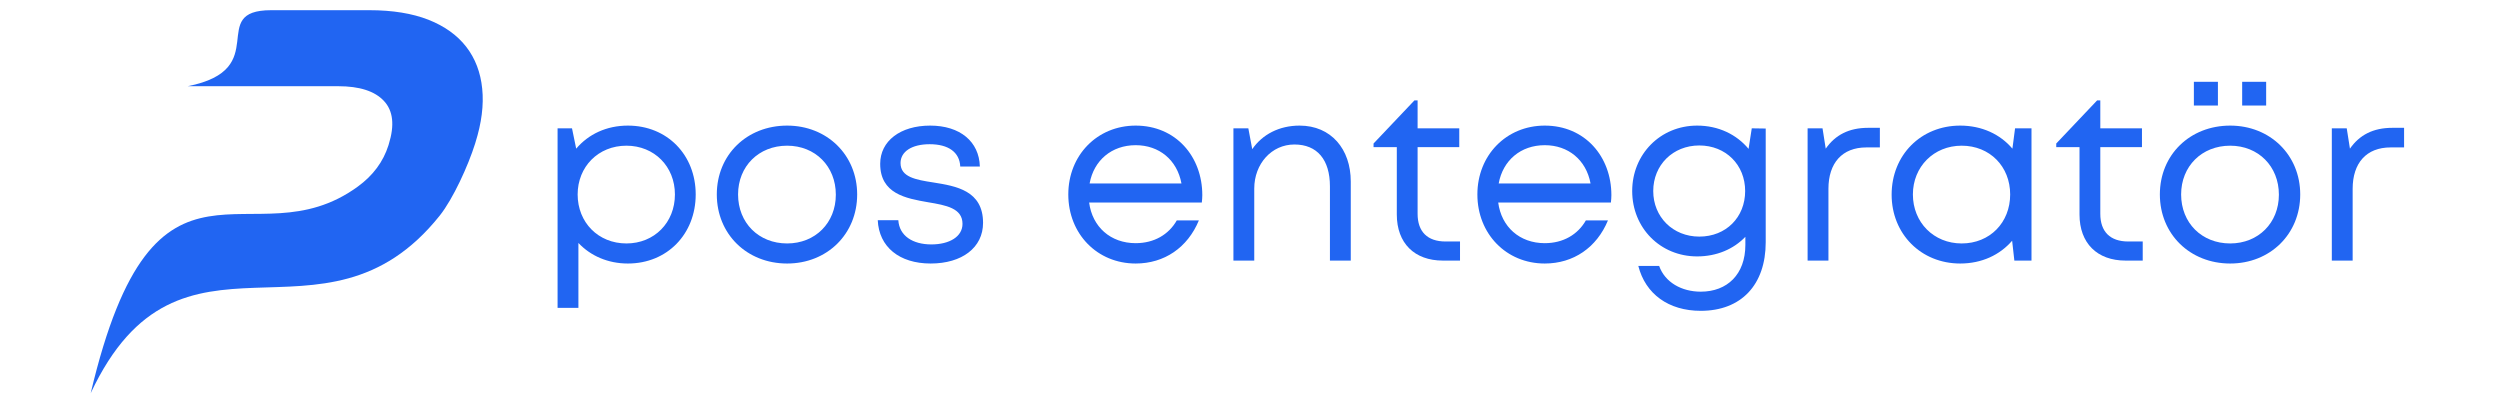
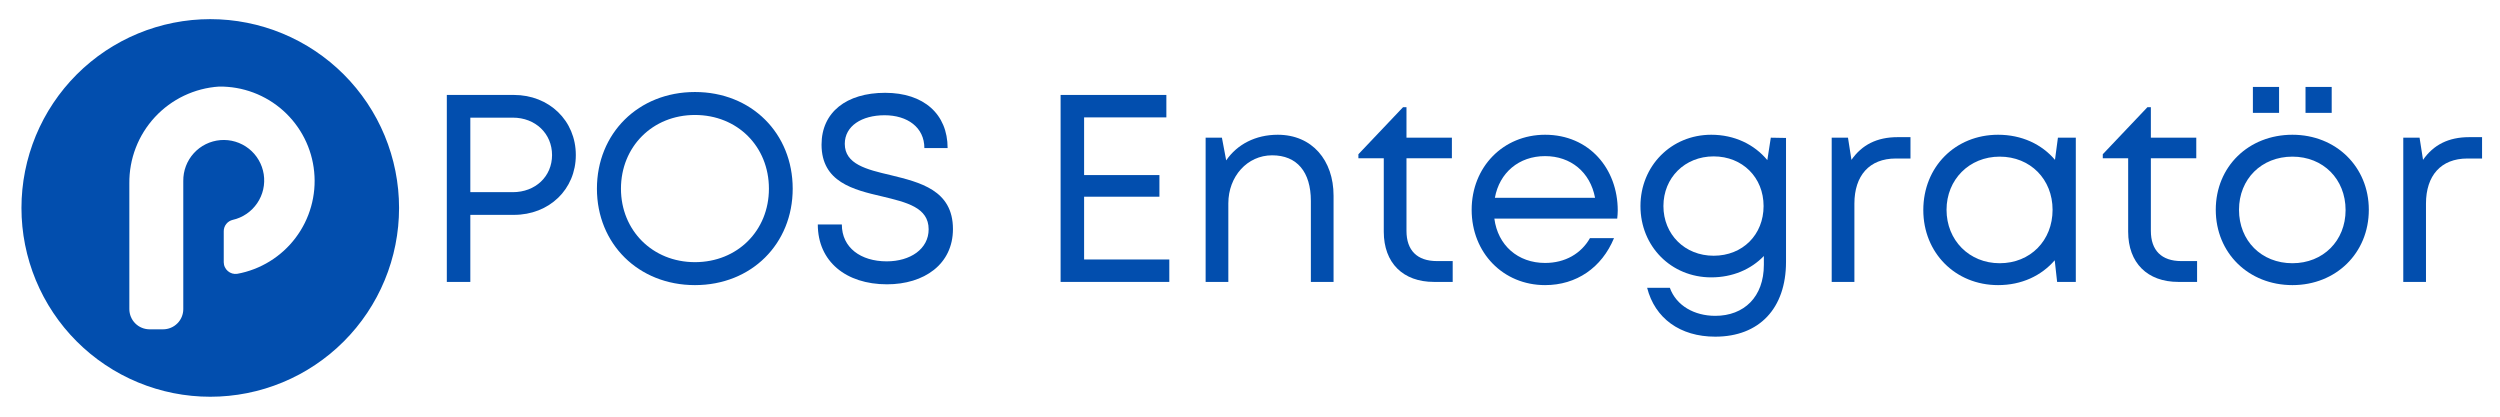
- <svg xmlns="http://www.w3.org/2000/svg" width="240" zoomAndPan="magnify" viewBox="0 0 180 30" height="40" preserveAspectRatio="xMidYMid meet" version="1.0">
+ <svg xmlns="http://www.w3.org/2000/svg" width="960" zoomAndPan="magnify" viewBox="0 0 720 120" height="160" preserveAspectRatio="xMidYMid meet" version="1.0">
  <defs>
    <g />
-     <clipPath id="08edc905f9">
-       <path d="M 6.531 0.73 L 34.84 0.73 L 34.84 28.312 L 6.531 28.312 Z M 6.531 0.73 " clip-rule="nonzero" />
+     <clipPath id="1a80bb035f">
+       <path d="M 6.18 5.512 L 114.93 5.512 L 114.93 114.262 L 6.18 114.262 Z M 6.18 5.512 " clip-rule="nonzero" />
    </clipPath>
  </defs>
-   <g clip-path="url(#08edc905f9)">
-     <path fill="#2165f2" d="M 25.762 13.434 C 26.863 12.633 27.594 11.645 27.969 10.461 L 27.992 10.383 C 28.418 9.016 28.309 7.98 27.645 7.27 C 26.984 6.559 25.887 6.207 24.348 6.207 L 13.516 6.207 C 19.688 4.984 14.844 0.734 19.523 0.734 L 26.598 0.734 C 28.262 0.734 29.68 0.965 30.848 1.422 C 32.012 1.883 32.918 2.531 33.57 3.371 C 34.219 4.211 34.602 5.215 34.719 6.383 C 34.84 7.555 34.676 8.848 34.23 10.266 L 34.207 10.344 C 33.703 11.945 32.625 14.309 31.664 15.52 C 23.242 26.074 12.969 14.574 6.531 28.309 C 11.172 8.629 18.094 19.023 25.762 13.434 Z M 25.762 13.434 " fill-opacity="1" fill-rule="nonzero" />
+   <g clip-path="url(#1a80bb035f)">
+     <path fill="#024eae" d="M 60.555 5.512 C 58.773 5.512 56.996 5.602 55.223 5.773 C 53.453 5.949 51.691 6.211 49.945 6.559 C 48.199 6.906 46.473 7.336 44.77 7.855 C 43.066 8.371 41.391 8.969 39.746 9.652 C 38.102 10.332 36.492 11.094 34.922 11.934 C 33.352 12.773 31.824 13.688 30.344 14.676 C 28.863 15.668 27.434 16.727 26.059 17.855 C 24.684 18.984 23.363 20.18 22.105 21.438 C 20.844 22.699 19.652 24.016 18.52 25.395 C 17.391 26.77 16.332 28.199 15.344 29.68 C 14.352 31.16 13.438 32.684 12.598 34.254 C 11.762 35.828 11 37.434 10.316 39.078 C 9.637 40.727 9.039 42.398 8.52 44.105 C 8.004 45.809 7.57 47.535 7.223 49.281 C 6.875 51.027 6.613 52.785 6.441 54.559 C 6.266 56.332 6.18 58.105 6.18 59.887 C 6.18 61.668 6.266 63.445 6.441 65.219 C 6.613 66.988 6.875 68.75 7.223 70.496 C 7.57 72.242 8.004 73.969 8.52 75.672 C 9.039 77.375 9.637 79.051 10.316 80.695 C 11 82.34 11.762 83.949 12.598 85.52 C 13.438 87.09 14.352 88.617 15.344 90.098 C 16.332 91.578 17.391 93.008 18.52 94.383 C 19.652 95.758 20.844 97.078 22.105 98.336 C 23.363 99.598 24.684 100.789 26.059 101.922 C 27.434 103.051 28.863 104.109 30.344 105.098 C 31.824 106.09 33.352 107.004 34.922 107.844 C 36.492 108.684 38.102 109.441 39.746 110.125 C 41.391 110.805 43.066 111.406 44.77 111.922 C 46.473 112.438 48.199 112.871 49.945 113.219 C 51.691 113.566 53.453 113.828 55.223 114 C 56.996 114.176 58.773 114.262 60.555 114.262 C 62.336 114.262 64.109 114.176 65.883 114 C 67.656 113.828 69.414 113.566 71.16 113.219 C 72.91 112.871 74.633 112.438 76.34 111.922 C 78.043 111.406 79.719 110.805 81.363 110.125 C 83.008 109.441 84.617 108.684 86.188 107.844 C 87.758 107.004 89.281 106.09 90.762 105.098 C 92.242 104.109 93.672 103.051 95.051 101.922 C 96.426 100.789 97.742 99.598 99.004 98.336 C 100.262 97.078 101.457 95.758 102.586 94.383 C 103.715 93.008 104.777 91.578 105.766 90.098 C 106.754 88.617 107.668 87.09 108.508 85.52 C 109.348 83.949 110.109 82.34 110.789 80.695 C 111.473 79.051 112.07 77.375 112.586 75.672 C 113.105 73.969 113.535 72.242 113.883 70.496 C 114.23 68.75 114.492 66.988 114.668 65.219 C 114.84 63.445 114.93 61.668 114.93 59.887 C 114.93 58.105 114.84 56.332 114.668 54.559 C 114.492 52.785 114.23 51.027 113.883 49.281 C 113.535 47.535 113.105 45.809 112.586 44.105 C 112.07 42.398 111.473 40.727 110.789 39.078 C 110.109 37.434 109.348 35.828 108.508 34.254 C 107.668 32.684 106.754 31.16 105.766 29.68 C 104.777 28.199 103.715 26.77 102.586 25.395 C 101.457 24.016 100.262 22.699 99.004 21.438 C 97.742 20.18 96.426 18.984 95.051 17.855 C 93.672 16.727 92.242 15.668 90.762 14.676 C 89.281 13.688 87.758 12.773 86.188 11.934 C 84.617 11.094 83.008 10.332 81.363 9.652 C 79.719 8.969 78.043 8.371 76.34 7.855 C 74.633 7.336 72.91 6.906 71.16 6.559 C 69.414 6.211 67.656 5.949 65.883 5.773 C 64.109 5.602 62.336 5.512 60.555 5.512 Z M 68.32 78.859 C 68.082 78.895 67.84 78.906 67.598 78.887 C 67.355 78.871 67.117 78.828 66.887 78.762 C 66.652 78.691 66.43 78.602 66.215 78.484 C 66.004 78.371 65.805 78.23 65.621 78.074 C 65.438 77.914 65.27 77.738 65.125 77.547 C 64.977 77.352 64.855 77.145 64.754 76.926 C 64.648 76.707 64.574 76.477 64.52 76.238 C 64.465 76.004 64.438 75.762 64.438 75.52 L 64.438 66.586 C 64.438 66.211 64.496 65.844 64.621 65.484 C 64.746 65.129 64.926 64.801 65.16 64.504 C 65.395 64.207 65.672 63.961 65.988 63.758 C 66.309 63.555 66.652 63.41 67.02 63.324 C 67.734 63.164 68.426 62.938 69.094 62.645 C 69.766 62.352 70.402 62 71.004 61.59 C 71.609 61.176 72.168 60.711 72.684 60.195 C 73.199 59.676 73.664 59.117 74.074 58.512 C 74.484 57.906 74.836 57.27 75.125 56.602 C 75.418 55.93 75.645 55.238 75.805 54.523 C 75.965 53.812 76.059 53.09 76.082 52.359 C 76.105 51.629 76.062 50.902 75.953 50.18 C 75.84 49.461 75.66 48.754 75.418 48.066 C 75.172 47.375 74.867 46.719 74.496 46.086 C 74.129 45.453 73.703 44.863 73.227 44.312 C 72.746 43.762 72.219 43.262 71.645 42.809 C 71.07 42.355 70.457 41.961 69.809 41.625 C 69.16 41.289 68.488 41.016 67.789 40.805 C 67.086 40.594 66.375 40.449 65.648 40.375 C 64.922 40.301 64.191 40.293 63.465 40.352 C 62.738 40.414 62.02 40.543 61.316 40.738 C 60.613 40.934 59.934 41.191 59.277 41.516 C 58.621 41.84 58.004 42.223 57.418 42.66 C 56.836 43.102 56.301 43.594 55.809 44.133 C 55.316 44.676 54.879 45.258 54.5 45.879 C 54.117 46.504 53.797 47.156 53.539 47.84 C 53.281 48.523 53.086 49.227 52.961 49.945 C 52.836 50.664 52.777 51.391 52.785 52.121 L 52.785 89.016 C 52.785 89.398 52.75 89.777 52.676 90.152 C 52.598 90.527 52.488 90.895 52.344 91.246 C 52.195 91.602 52.016 91.938 51.805 92.254 C 51.59 92.57 51.352 92.867 51.078 93.137 C 50.809 93.406 50.516 93.648 50.195 93.863 C 49.879 94.074 49.543 94.254 49.191 94.398 C 48.836 94.547 48.473 94.656 48.098 94.73 C 47.723 94.805 47.344 94.844 46.961 94.844 L 43.074 94.844 C 42.695 94.844 42.316 94.805 41.941 94.73 C 41.562 94.656 41.199 94.547 40.848 94.398 C 40.492 94.254 40.156 94.074 39.84 93.863 C 39.52 93.648 39.227 93.406 38.957 93.137 C 38.688 92.867 38.445 92.57 38.23 92.254 C 38.02 91.938 37.84 91.602 37.695 91.246 C 37.547 90.895 37.438 90.527 37.363 90.152 C 37.289 89.777 37.25 89.398 37.25 89.016 L 37.25 52.82 C 37.242 51.945 37.273 51.074 37.344 50.203 C 37.418 49.332 37.531 48.465 37.688 47.605 C 37.84 46.746 38.035 45.895 38.273 45.055 C 38.508 44.211 38.785 43.383 39.098 42.57 C 39.41 41.754 39.766 40.953 40.152 40.172 C 40.543 39.391 40.969 38.629 41.434 37.887 C 41.895 37.145 42.391 36.43 42.922 35.734 C 43.453 35.039 44.016 34.371 44.609 33.73 C 45.203 33.09 45.824 32.477 46.477 31.895 C 47.129 31.312 47.805 30.762 48.512 30.246 C 49.215 29.727 49.941 29.246 50.691 28.797 C 51.441 28.348 52.211 27.934 53 27.559 C 53.789 27.184 54.594 26.848 55.414 26.547 C 56.234 26.246 57.066 25.988 57.914 25.766 C 58.758 25.547 59.613 25.367 60.477 25.227 C 61.34 25.086 62.207 24.988 63.078 24.934 C 63.922 24.922 64.762 24.949 65.602 25.02 C 66.441 25.086 67.277 25.191 68.105 25.336 C 68.938 25.48 69.758 25.664 70.57 25.887 C 71.387 26.109 72.188 26.367 72.977 26.664 C 73.766 26.957 74.539 27.289 75.297 27.66 C 76.055 28.027 76.793 28.43 77.516 28.863 C 78.234 29.301 78.934 29.77 79.609 30.273 C 80.289 30.773 80.941 31.305 81.566 31.867 C 82.195 32.43 82.797 33.02 83.367 33.641 C 83.941 34.258 84.484 34.898 84.996 35.57 C 85.508 36.238 85.992 36.93 86.438 37.641 C 86.887 38.355 87.301 39.086 87.684 39.84 C 88.062 40.59 88.41 41.359 88.719 42.145 C 89.027 42.926 89.297 43.723 89.535 44.531 C 89.77 45.34 89.965 46.16 90.125 46.988 C 90.285 47.816 90.402 48.648 90.484 49.488 C 90.566 50.324 90.609 51.168 90.613 52.008 C 90.617 52.852 90.582 53.691 90.508 54.531 C 90.43 55.371 90.316 56.207 90.164 57.035 C 90.012 57.863 89.824 58.684 89.594 59.492 C 89.363 60.305 89.098 61.105 88.797 61.891 C 88.492 62.676 88.156 63.445 87.781 64.203 C 87.406 64.957 86.996 65.691 86.555 66.41 C 86.109 67.125 85.637 67.82 85.129 68.492 C 84.621 69.168 84.082 69.812 83.516 70.438 C 82.949 71.059 82.352 71.652 81.73 72.223 C 81.105 72.789 80.457 73.324 79.785 73.832 C 79.113 74.34 78.418 74.816 77.699 75.258 C 76.98 75.699 76.246 76.109 75.492 76.48 C 74.734 76.855 73.965 77.195 73.18 77.496 C 72.391 77.797 71.594 78.062 70.781 78.293 C 69.969 78.52 69.152 78.711 68.32 78.859 Z M 68.32 78.859 " fill-opacity="1" fill-rule="nonzero" />
  </g>
-   <g fill="#2165f2" fill-opacity="1">
-     <g transform="translate(38.64553, 18.7624)">
+   <g fill="#024eae" fill-opacity="1">
+     <g transform="translate(121.375, 81.19086)">
      <g>
-         <path d="M 6.562 -9.719 C 5.027 -9.719 3.723 -9.102 2.84 -8.059 L 2.539 -9.523 L 1.5 -9.523 L 1.5 3.402 L 3 3.402 L 3 -1.27 C 3.879 -0.336 5.133 0.211 6.562 0.211 C 9.402 0.211 11.445 -1.922 11.445 -4.762 C 11.445 -7.602 9.402 -9.719 6.562 -9.719 Z M 6.457 -1.234 C 4.426 -1.234 2.945 -2.75 2.945 -4.762 C 2.945 -6.754 4.426 -8.273 6.457 -8.273 C 8.465 -8.273 9.949 -6.773 9.949 -4.762 C 9.949 -2.734 8.465 -1.234 6.457 -1.234 Z M 6.457 -1.234 " />
+         <path d="M 26.617 -53.848 L 7.309 -53.848 L 7.309 0 L 14.078 0 L 14.078 -19.309 L 26.617 -19.309 C 36.848 -19.309 44.461 -26.691 44.461 -36.539 C 44.461 -46.461 36.77 -53.848 26.617 -53.848 Z M 26.309 -25.848 L 14.078 -25.848 L 14.078 -47.309 L 26.309 -47.309 C 32.848 -47.309 37.617 -42.691 37.617 -36.539 C 37.617 -30.383 32.848 -25.848 26.309 -25.848 Z M 26.309 -25.848 " />
      </g>
    </g>
  </g>
-   <g fill="#2165f2" fill-opacity="1">
-     <g transform="translate(50.86803, 18.7624)">
+   <g fill="#024eae" fill-opacity="1">
+     <g transform="translate(168.2979, 81.19086)">
      <g>
-         <path d="M 5.805 0.211 C 8.68 0.211 10.848 -1.906 10.848 -4.762 C 10.848 -7.602 8.68 -9.719 5.805 -9.719 C 2.91 -9.719 0.742 -7.621 0.742 -4.762 C 0.742 -1.906 2.91 0.211 5.805 0.211 Z M 5.805 -1.234 C 3.758 -1.234 2.273 -2.715 2.273 -4.762 C 2.273 -6.789 3.758 -8.273 5.805 -8.273 C 7.832 -8.273 9.312 -6.789 9.312 -4.746 C 9.312 -2.715 7.832 -1.234 5.805 -1.234 Z M 5.805 -1.234 " />
+         <path d="M 31.848 0.922 C 48.152 0.922 60 -11 60 -26.848 C 60 -42.77 48.152 -54.691 31.848 -54.691 C 15.539 -54.691 3.617 -42.77 3.617 -26.848 C 3.617 -11 15.539 0.922 31.848 0.922 Z M 31.848 -5.691 C 19.617 -5.691 10.539 -14.848 10.539 -26.848 C 10.539 -38.922 19.617 -48.078 31.848 -48.078 C 44.078 -48.078 53.152 -39 53.152 -26.848 C 53.152 -14.77 44.078 -5.691 31.848 -5.691 Z M 31.848 -5.691 " />
      </g>
    </g>
  </g>
-   <g fill="#2165f2" fill-opacity="1">
-     <g transform="translate(62.49087, 18.7624)">
+   <g fill="#024eae" fill-opacity="1">
+     <g transform="translate(232.0669, 81.19086)">
      <g>
-         <path d="M 4.516 0.211 C 6.773 0.211 8.289 -0.934 8.289 -2.715 C 8.289 -5.043 6.352 -5.363 4.711 -5.625 C 3.438 -5.82 2.348 -6.016 2.348 -7.02 C 2.348 -7.848 3.156 -8.379 4.445 -8.379 C 5.785 -8.379 6.598 -7.812 6.648 -6.773 L 8.059 -6.773 C 8.008 -8.57 6.633 -9.719 4.48 -9.719 C 2.328 -9.719 0.883 -8.605 0.883 -6.969 C 0.883 -4.816 2.715 -4.48 4.34 -4.199 C 5.625 -3.984 6.809 -3.773 6.809 -2.645 C 6.809 -1.727 5.875 -1.164 4.566 -1.164 C 3.227 -1.164 2.258 -1.781 2.188 -2.91 L 0.707 -2.91 C 0.793 -0.988 2.258 0.211 4.516 0.211 Z M 4.516 0.211 " />
+         <path d="M 23.383 0.691 C 34.078 0.691 42.383 -5.078 42.383 -15.23 C 42.383 -26.461 32.848 -28.691 24.383 -30.77 C 17.461 -32.383 11.23 -33.922 11.23 -39.77 C 11.23 -44.922 16.152 -48 22.691 -48 C 29.23 -48 34.152 -44.539 34.152 -38.539 L 40.848 -38.539 C 40.848 -48.309 34 -54.461 22.848 -54.461 C 11.691 -54.461 4.539 -48.848 4.539 -39.539 C 4.539 -28.77 13.691 -26.539 22 -24.617 C 29 -22.922 35.383 -21.461 35.383 -15.152 C 35.383 -9.461 30.078 -5.922 23.309 -5.922 C 15.848 -5.922 10.383 -9.848 10.383 -16.539 L 3.461 -16.539 C 3.461 -5.922 11.539 0.691 23.383 0.691 Z M 23.383 0.691 " />
      </g>
    </g>
  </g>
-   <g fill="#2165f2" fill-opacity="1">
-     <g transform="translate(71.53869, 18.7624)">
+   <g fill="#024eae" fill-opacity="1">
+     <g transform="translate(277.9898, 81.19086)">
      <g />
    </g>
  </g>
-   <g fill="#2165f2" fill-opacity="1">
-     <g transform="translate(76.15961, 18.7624)">
+   <g fill="#024eae" fill-opacity="1">
+     <g transform="translate(298.1436, 81.19086)">
      <g>
-         <path d="M 10.406 -4.711 C 10.406 -7.496 8.5 -9.719 5.609 -9.719 C 2.84 -9.719 0.758 -7.586 0.758 -4.762 C 0.758 -1.922 2.84 0.211 5.609 0.211 C 7.672 0.211 9.348 -0.934 10.16 -2.895 L 8.57 -2.895 C 7.988 -1.871 6.934 -1.254 5.609 -1.254 C 3.809 -1.254 2.488 -2.418 2.258 -4.18 L 10.371 -4.18 C 10.391 -4.355 10.406 -4.531 10.406 -4.711 Z M 5.609 -8.309 C 7.301 -8.309 8.59 -7.25 8.906 -5.555 L 2.293 -5.555 C 2.594 -7.215 3.879 -8.309 5.609 -8.309 Z M 5.609 -8.309 " />
+         <path d="M 14.078 -6.461 L 14.078 -24.539 L 35.77 -24.539 L 35.77 -30.77 L 14.078 -30.77 L 14.078 -47.383 L 37.77 -47.383 L 37.77 -53.848 L 7.309 -53.848 L 7.309 0 L 38.617 0 L 38.617 -6.461 Z M 14.078 -6.461 " />
      </g>
    </g>
  </g>
-   <g fill="#2165f2" fill-opacity="1">
-     <g transform="translate(87.30624, 18.7624)">
+   <g fill="#024eae" fill-opacity="1">
+     <g transform="translate(340.6819, 81.19086)">
      <g>
-         <path d="M 6.262 -9.719 C 4.797 -9.719 3.582 -9.082 2.855 -8.023 L 2.574 -9.523 L 1.5 -9.523 L 1.5 0 L 3 0 L 3 -5.184 C 3 -6.969 4.25 -8.359 5.891 -8.359 C 7.531 -8.359 8.449 -7.266 8.449 -5.344 L 8.449 0 L 9.949 0 L 9.949 -5.695 C 9.949 -8.023 8.535 -9.719 6.262 -9.719 Z M 6.262 -9.719 " />
+         <path d="M 27.309 -42.383 C 20.922 -42.383 15.617 -39.617 12.461 -35 L 11.23 -41.539 L 6.539 -41.539 L 6.539 0 L 13.078 0 L 13.078 -22.617 C 13.078 -30.383 18.539 -36.461 25.691 -36.461 C 32.848 -36.461 36.848 -31.691 36.848 -23.309 L 36.848 0 L 43.383 0 L 43.383 -24.848 C 43.383 -35 37.23 -42.383 27.309 -42.383 Z M 27.309 -42.383 " />
      </g>
    </g>
  </g>
-   <g fill="#2165f2" fill-opacity="1">
-     <g transform="translate(98.62925, 18.7624)">
+   <g fill="#024eae" fill-opacity="1">
+     <g transform="translate(390.0663, 81.19086)">
      <g>
-         <path d="M 5.449 -1.375 C 4.145 -1.375 3.438 -2.082 3.438 -3.367 L 3.438 -8.168 L 6.438 -8.168 L 6.438 -9.523 L 3.438 -9.523 L 3.438 -11.535 L 3.211 -11.535 L 0.266 -8.43 L 0.266 -8.168 L 1.941 -8.168 L 1.941 -3.316 C 1.941 -1.254 3.211 0 5.258 0 L 6.492 0 L 6.492 -1.375 Z M 5.449 -1.375 " />
+         <path d="M 23.77 -6 C 18.078 -6 15 -9.078 15 -14.691 L 15 -35.617 L 28.078 -35.617 L 28.078 -41.539 L 15 -41.539 L 15 -50.309 L 14 -50.309 L 1.152 -36.77 L 1.152 -35.617 L 8.461 -35.617 L 8.461 -14.461 C 8.461 -5.461 14 0 22.922 0 L 28.309 0 L 28.309 -6 Z M 23.77 -6 " />
      </g>
    </g>
  </g>
-   <g fill="#2165f2" fill-opacity="1">
-     <g transform="translate(105.6135, 18.7624)">
+   <g fill="#024eae" fill-opacity="1">
+     <g transform="translate(420.5278, 81.19086)">
      <g>
-         <path d="M 10.406 -4.711 C 10.406 -7.496 8.5 -9.719 5.609 -9.719 C 2.84 -9.719 0.758 -7.586 0.758 -4.762 C 0.758 -1.922 2.84 0.211 5.609 0.211 C 7.672 0.211 9.348 -0.934 10.16 -2.895 L 8.57 -2.895 C 7.988 -1.871 6.934 -1.254 5.609 -1.254 C 3.809 -1.254 2.488 -2.418 2.258 -4.18 L 10.371 -4.18 C 10.391 -4.355 10.406 -4.531 10.406 -4.711 Z M 5.609 -8.309 C 7.301 -8.309 8.59 -7.25 8.906 -5.555 L 2.293 -5.555 C 2.594 -7.215 3.879 -8.309 5.609 -8.309 Z M 5.609 -8.309 " />
+         <path d="M 45.383 -20.539 C 45.383 -32.691 37.078 -42.383 24.461 -42.383 C 12.383 -42.383 3.309 -33.078 3.309 -20.77 C 3.309 -8.383 12.383 0.922 24.461 0.922 C 33.461 0.922 40.77 -4.078 44.309 -12.617 L 37.383 -12.617 C 34.848 -8.152 30.23 -5.461 24.461 -5.461 C 16.617 -5.461 10.848 -10.539 9.848 -18.23 L 45.23 -18.23 C 45.309 -19 45.383 -19.77 45.383 -20.539 Z M 24.461 -36.23 C 31.848 -36.23 37.461 -31.617 38.848 -24.23 L 10 -24.23 C 11.309 -31.461 16.922 -36.23 24.461 -36.23 Z M 24.461 -36.23 " />
      </g>
    </g>
  </g>
-   <g fill="#2165f2" fill-opacity="1">
-     <g transform="translate(116.7602, 18.7624)">
+   <g fill="#024eae" fill-opacity="1">
+     <g transform="translate(469.143, 81.19086)">
      <g>
-         <path d="M 9.367 -9.523 L 9.137 -8.043 C 8.273 -9.082 6.969 -9.719 5.434 -9.719 C 2.785 -9.719 0.758 -7.656 0.758 -5.008 C 0.758 -2.348 2.785 -0.301 5.434 -0.301 C 6.844 -0.301 8.059 -0.828 8.906 -1.711 L 8.906 -1.129 C 8.906 0.988 7.602 2.238 5.695 2.238 C 4.32 2.238 3.121 1.57 2.699 0.387 L 1.199 0.387 C 1.711 2.398 3.367 3.617 5.695 3.617 C 8.605 3.617 10.371 1.746 10.371 -1.324 L 10.371 -9.508 Z M 5.59 -1.727 C 3.688 -1.727 2.273 -3.141 2.273 -5.008 C 2.273 -6.879 3.688 -8.289 5.59 -8.289 C 7.496 -8.289 8.891 -6.895 8.891 -5.008 C 8.891 -3.121 7.516 -1.727 5.59 -1.727 Z M 5.59 -1.727 " />
+         <path d="M 40.848 -41.539 L 39.848 -35.078 C 36.078 -39.617 30.383 -42.383 23.691 -42.383 C 12.152 -42.383 3.309 -33.383 3.309 -21.848 C 3.309 -10.23 12.152 -1.309 23.691 -1.309 C 29.848 -1.309 35.152 -3.617 38.848 -7.461 L 38.848 -4.922 C 38.848 4.309 33.152 9.77 24.848 9.77 C 18.848 9.77 13.617 6.848 11.77 1.691 L 5.23 1.691 C 7.461 10.461 14.691 15.77 24.848 15.77 C 37.539 15.77 45.23 7.617 45.23 -5.77 L 45.23 -41.461 Z M 24.383 -7.539 C 16.078 -7.539 9.922 -13.691 9.922 -21.848 C 9.922 -30 16.078 -36.152 24.383 -36.152 C 32.691 -36.152 38.77 -30.078 38.77 -21.848 C 38.77 -13.617 32.77 -7.539 24.383 -7.539 Z M 24.383 -7.539 " />
      </g>
    </g>
  </g>
-   <g fill="#2165f2" fill-opacity="1">
-     <g transform="translate(128.6476, 18.7624)">
+   <g fill="#024eae" fill-opacity="1">
+     <g transform="translate(520.9889, 81.19086)">
      <g>
-         <path d="M 5.855 -9.559 C 4.48 -9.559 3.492 -9.047 2.805 -8.059 L 2.574 -9.523 L 1.5 -9.523 L 1.5 0 L 3 0 L 3 -5.168 C 3 -7.02 3.984 -8.148 5.73 -8.148 L 6.703 -8.148 L 6.703 -9.559 Z M 5.855 -9.559 " />
+         <path d="M 25.539 -41.691 C 19.539 -41.691 15.23 -39.461 12.23 -35.152 L 11.23 -41.539 L 6.539 -41.539 L 6.539 0 L 13.078 0 L 13.078 -22.539 C 13.078 -30.617 17.383 -35.539 25 -35.539 L 29.23 -35.539 L 29.23 -41.691 Z M 25.539 -41.691 " />
      </g>
    </g>
  </g>
-   <g fill="#2165f2" fill-opacity="1">
-     <g transform="translate(135.4555, 18.7624)">
+   <g fill="#024eae" fill-opacity="1">
+     <g transform="translate(550.6812, 81.19086)">
      <g>
-         <path d="M 9.629 -9.523 L 9.438 -8.059 C 8.555 -9.102 7.23 -9.719 5.68 -9.719 C 2.855 -9.719 0.742 -7.602 0.742 -4.746 C 0.742 -1.922 2.855 0.211 5.68 0.211 C 7.23 0.211 8.535 -0.406 9.418 -1.43 L 9.578 0 L 10.812 0 L 10.812 -9.523 Z M 5.785 -1.234 C 3.773 -1.234 2.273 -2.75 2.273 -4.762 C 2.273 -6.754 3.773 -8.273 5.785 -8.273 C 7.812 -8.273 9.277 -6.773 9.277 -4.762 C 9.277 -2.734 7.812 -1.234 5.785 -1.234 Z M 5.785 -1.234 " />
+         <path d="M 42 -41.539 L 41.152 -35.152 C 37.309 -39.691 31.539 -42.383 24.77 -42.383 C 12.461 -42.383 3.23 -33.152 3.23 -20.691 C 3.23 -8.383 12.461 0.922 24.77 0.922 C 31.539 0.922 37.23 -1.77 41.078 -6.23 L 41.77 0 L 47.152 0 L 47.152 -41.539 Z M 25.23 -5.383 C 16.461 -5.383 9.922 -12 9.922 -20.77 C 9.922 -29.461 16.461 -36.078 25.23 -36.078 C 34.078 -36.078 40.461 -29.539 40.461 -20.77 C 40.461 -11.922 34.078 -5.383 25.23 -5.383 Z M 25.23 -5.383 " />
      </g>
    </g>
  </g>
-   <g fill="#2165f2" fill-opacity="1">
-     <g transform="translate(147.7838, 18.7624)">
+   <g fill="#024eae" fill-opacity="1">
+     <g transform="translate(604.4502, 81.19086)">
      <g>
-         <path d="M 5.449 -1.375 C 4.145 -1.375 3.438 -2.082 3.438 -3.367 L 3.438 -8.168 L 6.438 -8.168 L 6.438 -9.523 L 3.438 -9.523 L 3.438 -11.535 L 3.211 -11.535 L 0.266 -8.43 L 0.266 -8.168 L 1.941 -8.168 L 1.941 -3.316 C 1.941 -1.254 3.211 0 5.258 0 L 6.492 0 L 6.492 -1.375 Z M 5.449 -1.375 " />
+         <path d="M 23.77 -6 C 18.078 -6 15 -9.078 15 -14.691 L 15 -35.617 L 28.078 -35.617 L 28.078 -41.539 L 15 -41.539 L 15 -50.309 L 14 -50.309 L 1.152 -36.77 L 1.152 -35.617 L 8.461 -35.617 L 8.461 -14.461 C 8.461 -5.461 14 0 22.922 0 L 28.309 0 L 28.309 -6 Z M 23.77 -6 " />
      </g>
    </g>
  </g>
-   <g fill="#2165f2" fill-opacity="1">
-     <g transform="translate(154.7681, 18.7624)">
+   <g fill="#024eae" fill-opacity="1">
+     <g transform="translate(634.9117, 81.19086)">
      <g>
-         <path d="M 3.191 -11.164 L 4.922 -11.164 L 4.922 -12.875 L 3.191 -12.875 Z M 6.668 -11.164 L 8.395 -11.164 L 8.395 -12.875 L 6.668 -12.875 Z M 5.805 0.211 C 8.68 0.211 10.848 -1.906 10.848 -4.762 C 10.848 -7.602 8.68 -9.719 5.805 -9.719 C 2.91 -9.719 0.742 -7.621 0.742 -4.762 C 0.742 -1.906 2.91 0.211 5.805 0.211 Z M 5.805 -1.234 C 3.758 -1.234 2.273 -2.715 2.273 -4.762 C 2.273 -6.789 3.758 -8.273 5.805 -8.273 C 7.832 -8.273 9.312 -6.789 9.312 -4.746 C 9.312 -2.715 7.832 -1.234 5.805 -1.234 Z M 5.805 -1.234 " />
+         <path d="M 13.922 -48.691 L 21.461 -48.691 L 21.461 -56.152 L 13.922 -56.152 Z M 29.078 -48.691 L 36.617 -48.691 L 36.617 -56.152 L 29.078 -56.152 Z M 25.309 0.922 C 37.848 0.922 47.309 -8.309 47.309 -20.77 C 47.309 -33.152 37.848 -42.383 25.309 -42.383 C 12.691 -42.383 3.23 -33.23 3.23 -20.77 C 3.23 -8.309 12.691 0.922 25.309 0.922 Z M 25.309 -5.383 C 16.383 -5.383 9.922 -11.848 9.922 -20.77 C 9.922 -29.617 16.383 -36.078 25.309 -36.078 C 34.152 -36.078 40.617 -29.617 40.617 -20.691 C 40.617 -11.848 34.152 -5.383 25.309 -5.383 Z M 25.309 -5.383 " />
      </g>
    </g>
  </g>
-   <g fill="#2165f2" fill-opacity="1">
-     <g transform="translate(166.3909, 18.7624)">
+   <g fill="#024eae" fill-opacity="1">
+     <g transform="translate(685.6038, 81.19086)">
      <g>
-         <path d="M 5.855 -9.559 C 4.48 -9.559 3.492 -9.047 2.805 -8.059 L 2.574 -9.523 L 1.5 -9.523 L 1.5 0 L 3 0 L 3 -5.168 C 3 -7.02 3.984 -8.148 5.73 -8.148 L 6.703 -8.148 L 6.703 -9.559 Z M 5.855 -9.559 " />
+         <path d="M 25.539 -41.691 C 19.539 -41.691 15.23 -39.461 12.23 -35.152 L 11.23 -41.539 L 6.539 -41.539 L 6.539 0 L 13.078 0 L 13.078 -22.539 C 13.078 -30.617 17.383 -35.539 25 -35.539 L 29.23 -35.539 L 29.23 -41.691 Z M 25.539 -41.691 " />
      </g>
    </g>
  </g>
</svg>
